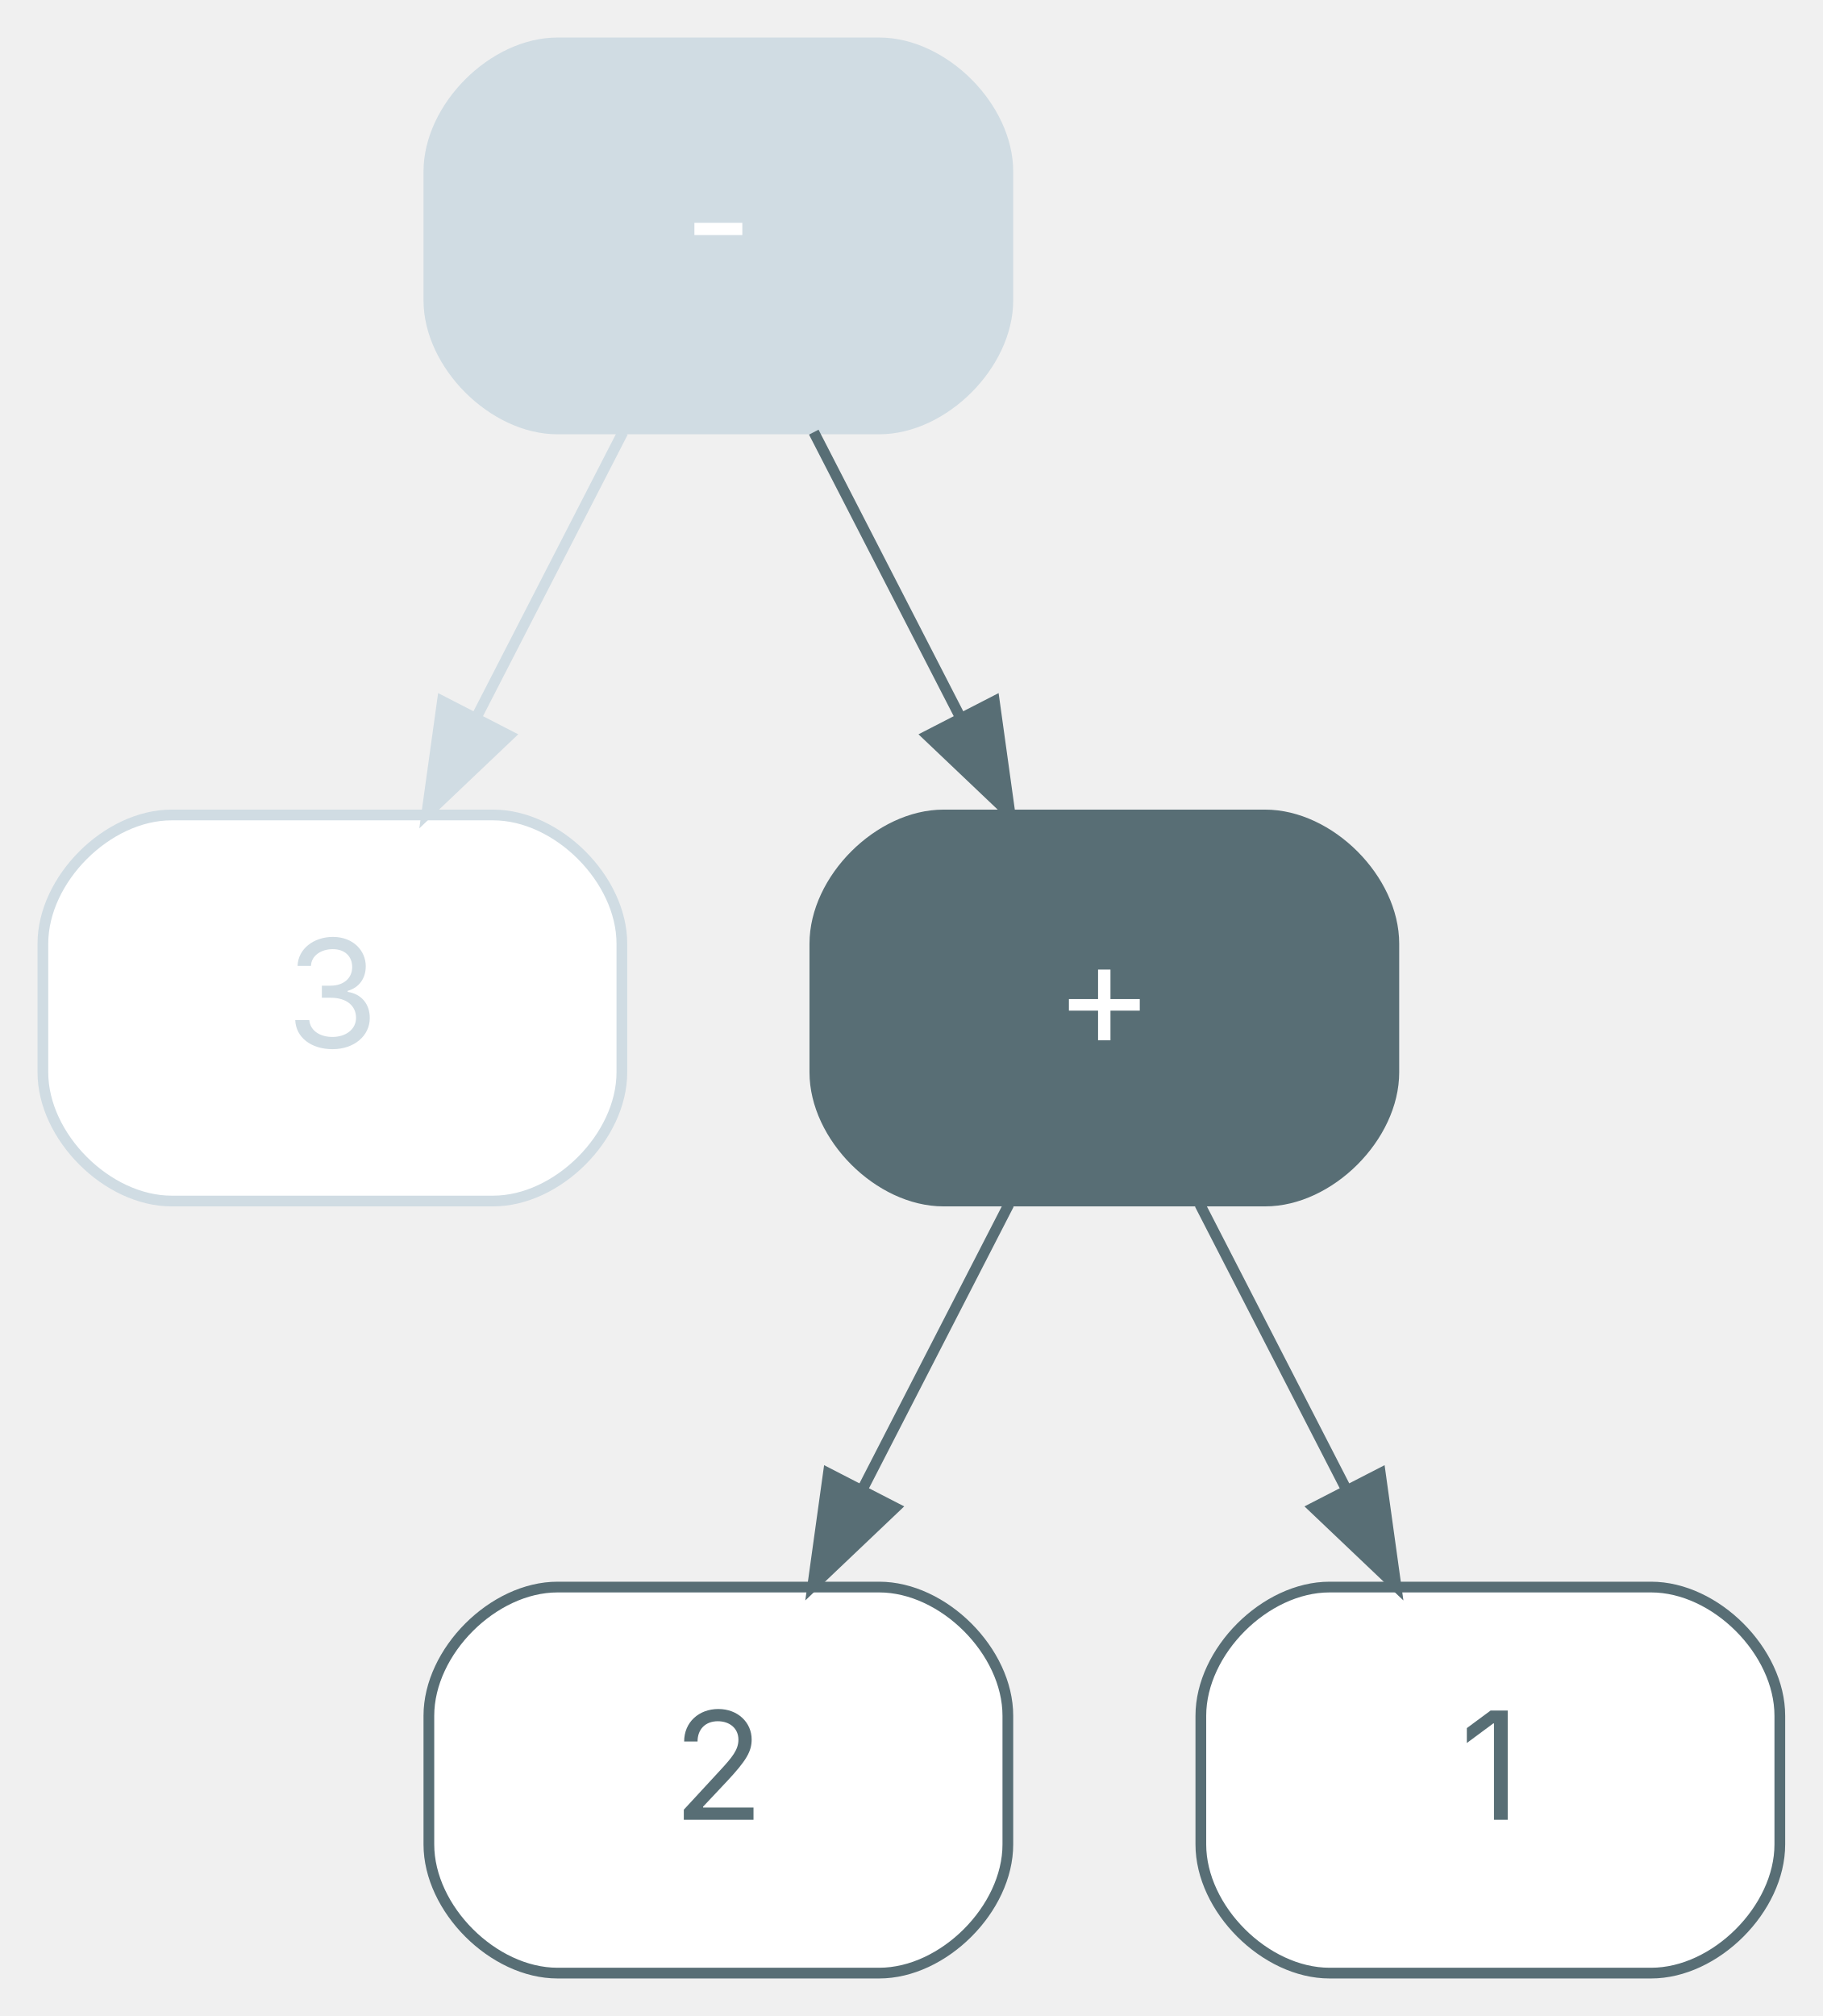
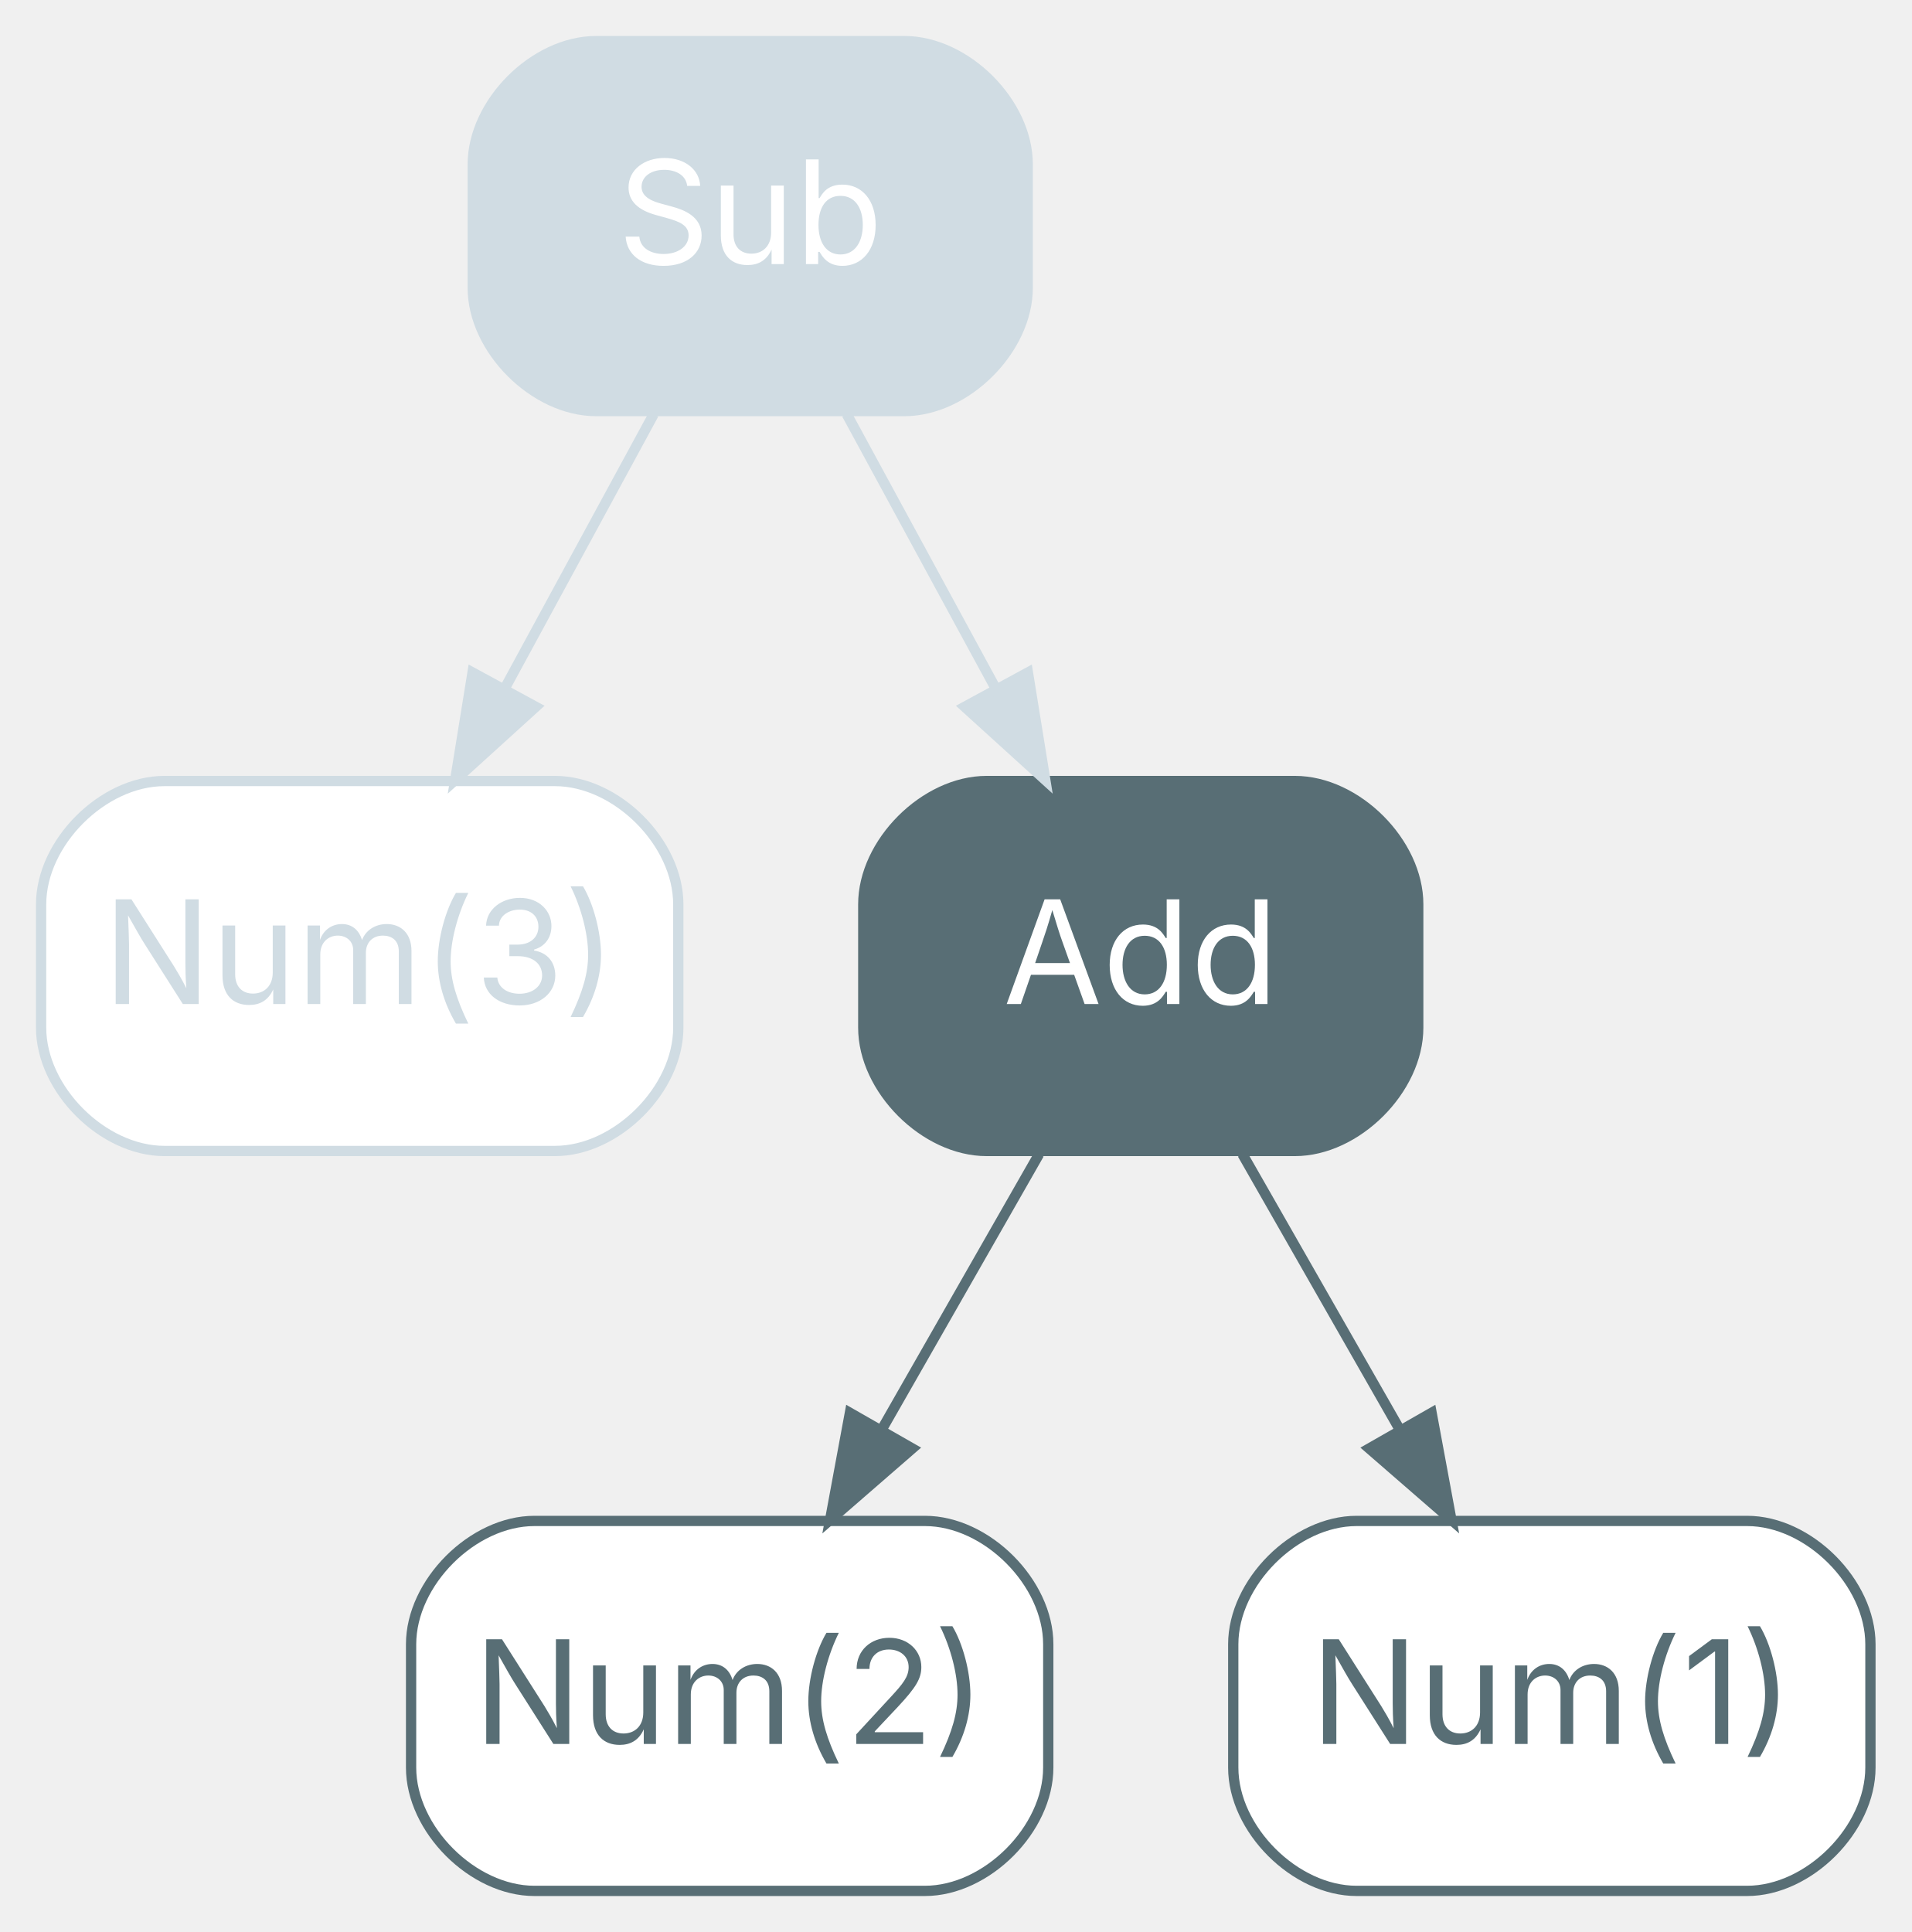
- <svg xmlns="http://www.w3.org/2000/svg" width="170pt" height="188pt" viewBox="0.00 0.00 170.00 188.00">
+ <svg xmlns="http://www.w3.org/2000/svg" width="186pt" height="188pt" viewBox="0.00 0.00 186.00 188.00">
  <g id="graph0" class="graph" transform="scale(1 1) rotate(0) translate(4 184)">
    <g id="node1" class="node value,disabled">
-       <path fill="#ffffff" stroke="#d0dce3" d="M42,-108C42,-108 12,-108 12,-108 6,-108 0,-102 0,-96 0,-96 0,-84 0,-84 0,-78 6,-72 12,-72 12,-72 42,-72 42,-72 48,-72 54,-78 54,-84 54,-84 54,-96 54,-96 54,-102 48,-108 42,-108" />
-       <text text-anchor="middle" x="27" y="-86.3" font-family="Inter,Arial" font-size="14.00" fill="#d0dce3">3</text>
+       <path fill="#ffffff" stroke="#d0dce3" d="M50,-108C50,-108 12,-108 12,-108 6,-108 0,-102 0,-96 0,-96 0,-84 0,-84 0,-78 6,-72 12,-72 12,-72 50,-72 50,-72 56,-72 62,-78 62,-84 62,-84 62,-96 62,-96 62,-102 56,-108 50,-108" />
+       <text text-anchor="middle" x="31" y="-86.3" font-family="Inter,Arial" font-size="14.00" fill="#d0dce3">Num(3)</text>
    </g>
    <g id="node2" class="node value">
-       <path fill="#ffffff" stroke="#586e75" d="M78,-36C78,-36 48,-36 48,-36 42,-36 36,-30 36,-24 36,-24 36,-12 36,-12 36,-6 42,0 48,0 48,0 78,0 78,0 84,0 90,-6 90,-12 90,-12 90,-24 90,-24 90,-30 84,-36 78,-36" />
-       <text text-anchor="middle" x="63" y="-14.3" font-family="Inter,Arial" font-size="14.00" fill="#586e75">2</text>
+       <path fill="#ffffff" stroke="#586e75" d="M86,-36C86,-36 48,-36 48,-36 42,-36 36,-30 36,-24 36,-24 36,-12 36,-12 36,-6 42,0 48,0 48,0 86,0 86,0 92,0 98,-6 98,-12 98,-12 98,-24 98,-24 98,-30 92,-36 86,-36" />
+       <text text-anchor="middle" x="67" y="-14.3" font-family="Inter,Arial" font-size="14.00" fill="#586e75">Num(2)</text>
    </g>
    <g id="node3" class="node value">
-       <path fill="#ffffff" stroke="#586e75" d="M150,-36C150,-36 120,-36 120,-36 114,-36 108,-30 108,-24 108,-24 108,-12 108,-12 108,-6 114,0 120,0 120,0 150,0 150,0 156,0 162,-6 162,-12 162,-12 162,-24 162,-24 162,-30 156,-36 150,-36" />
-       <text text-anchor="middle" x="135" y="-14.3" font-family="Inter,Arial" font-size="14.00" fill="#586e75">1</text>
+       <path fill="#ffffff" stroke="#586e75" d="M166,-36C166,-36 128,-36 128,-36 122,-36 116,-30 116,-24 116,-24 116,-12 116,-12 116,-6 122,0 128,0 128,0 166,0 166,0 172,0 178,-6 178,-12 178,-12 178,-24 178,-24 178,-30 172,-36 166,-36" />
+       <text text-anchor="middle" x="147" y="-14.3" font-family="Inter,Arial" font-size="14.00" fill="#586e75">Num(1)</text>
    </g>
    <g id="node4" class="node operator,disabled">
-       <path fill="#d0dce3" stroke="#d0dce3" d="M78,-180C78,-180 48,-180 48,-180 42,-180 36,-174 36,-168 36,-168 36,-156 36,-156 36,-150 42,-144 48,-144 48,-144 78,-144 78,-144 84,-144 90,-150 90,-156 90,-156 90,-168 90,-168 90,-174 84,-180 78,-180" />
-       <text text-anchor="middle" x="63" y="-158.3" font-family="Inter,Arial" font-size="14.00" fill="#ffffff">-</text>
+       <path fill="#d0dce3" stroke="#d0dce3" d="M84,-180C84,-180 54,-180 54,-180 48,-180 42,-174 42,-168 42,-168 42,-156 42,-156 42,-150 48,-144 54,-144 54,-144 84,-144 84,-144 90,-144 96,-150 96,-156 96,-156 96,-168 96,-168 96,-174 90,-180 84,-180" />
+       <text text-anchor="middle" x="69" y="-158.3" font-family="Inter,Arial" font-size="14.00" fill="#ffffff">Sub</text>
    </g>
    <g id="edge1" class="edge disabled">
-       <path fill="none" stroke="#d0dce3" d="M54.1,-143.7C50,-135.73 45.05,-126.1 40.51,-117.26" />
-       <polygon fill="#d0dce3" stroke="#d0dce3" points="43.48,-115.4 35.8,-108.1 37.26,-118.6 43.48,-115.4" />
+       <path fill="none" stroke="#d0dce3" d="M59.61,-143.7C55.24,-135.64 49.94,-125.89 45.1,-116.98" />
+       <polygon fill="#d0dce3" stroke="#d0dce3" points="48.13,-115.22 40.29,-108.1 41.98,-118.56 48.13,-115.22" />
    </g>
    <g id="node5" class="node operator">
-       <path fill="#586e75" stroke="#586e75" d="M114,-108C114,-108 84,-108 84,-108 78,-108 72,-102 72,-96 72,-96 72,-84 72,-84 72,-78 78,-72 84,-72 84,-72 114,-72 114,-72 120,-72 126,-78 126,-84 126,-84 126,-96 126,-96 126,-102 120,-108 114,-108" />
-       <text text-anchor="middle" x="99" y="-86.3" font-family="Inter,Arial" font-size="14.00" fill="#ffffff">+</text>
+       <path fill="#586e75" stroke="#586e75" d="M122,-108C122,-108 92,-108 92,-108 86,-108 80,-102 80,-96 80,-96 80,-84 80,-84 80,-78 86,-72 92,-72 92,-72 122,-72 122,-72 128,-72 134,-78 134,-84 134,-84 134,-96 134,-96 134,-102 128,-108 122,-108" />
+       <text text-anchor="middle" x="107" y="-86.3" font-family="Inter,Arial" font-size="14.00" fill="#ffffff">Add</text>
    </g>
-     <g id="edge2" class="edge">
-       <path fill="none" stroke="#586e75" d="M71.9,-143.7C76,-135.73 80.95,-126.1 85.49,-117.26" />
-       <polygon fill="#586e75" stroke="#586e75" points="88.74,-118.6 90.2,-108.1 82.52,-115.4 88.74,-118.6" />
+     <g id="edge2" class="edge disabled">
+       <path fill="none" stroke="#d0dce3" d="M78.39,-143.7C82.76,-135.64 88.06,-125.89 92.9,-116.98" />
+       <polygon fill="#d0dce3" stroke="#d0dce3" points="96.02,-118.56 97.71,-108.1 89.87,-115.22 96.02,-118.56" />
    </g>
    <g id="edge3" class="edge">
-       <path fill="none" stroke="#586e75" d="M90.1,-71.7C86,-63.73 81.05,-54.1 76.51,-45.26" />
-       <polygon fill="#586e75" stroke="#586e75" points="79.48,-43.4 71.8,-36.1 73.26,-46.6 79.48,-43.4" />
+       <path fill="none" stroke="#586e75" d="M97.11,-71.7C92.51,-63.64 86.94,-53.89 81.85,-44.98" />
+       <polygon fill="#586e75" stroke="#586e75" points="84.77,-43.05 76.77,-36.1 78.7,-46.52 84.77,-43.05" />
    </g>
    <g id="edge4" class="edge">
-       <path fill="none" stroke="#586e75" d="M107.9,-71.7C112,-63.73 116.95,-54.1 121.49,-45.26" />
-       <polygon fill="#586e75" stroke="#586e75" points="124.74,-46.6 126.2,-36.1 118.52,-43.4 124.74,-46.6" />
+       <path fill="none" stroke="#586e75" d="M116.89,-71.7C121.49,-63.64 127.06,-53.89 132.15,-44.98" />
+       <polygon fill="#586e75" stroke="#586e75" points="135.3,-46.52 137.23,-36.1 129.23,-43.05 135.3,-46.52" />
    </g>
  </g>
</svg>
